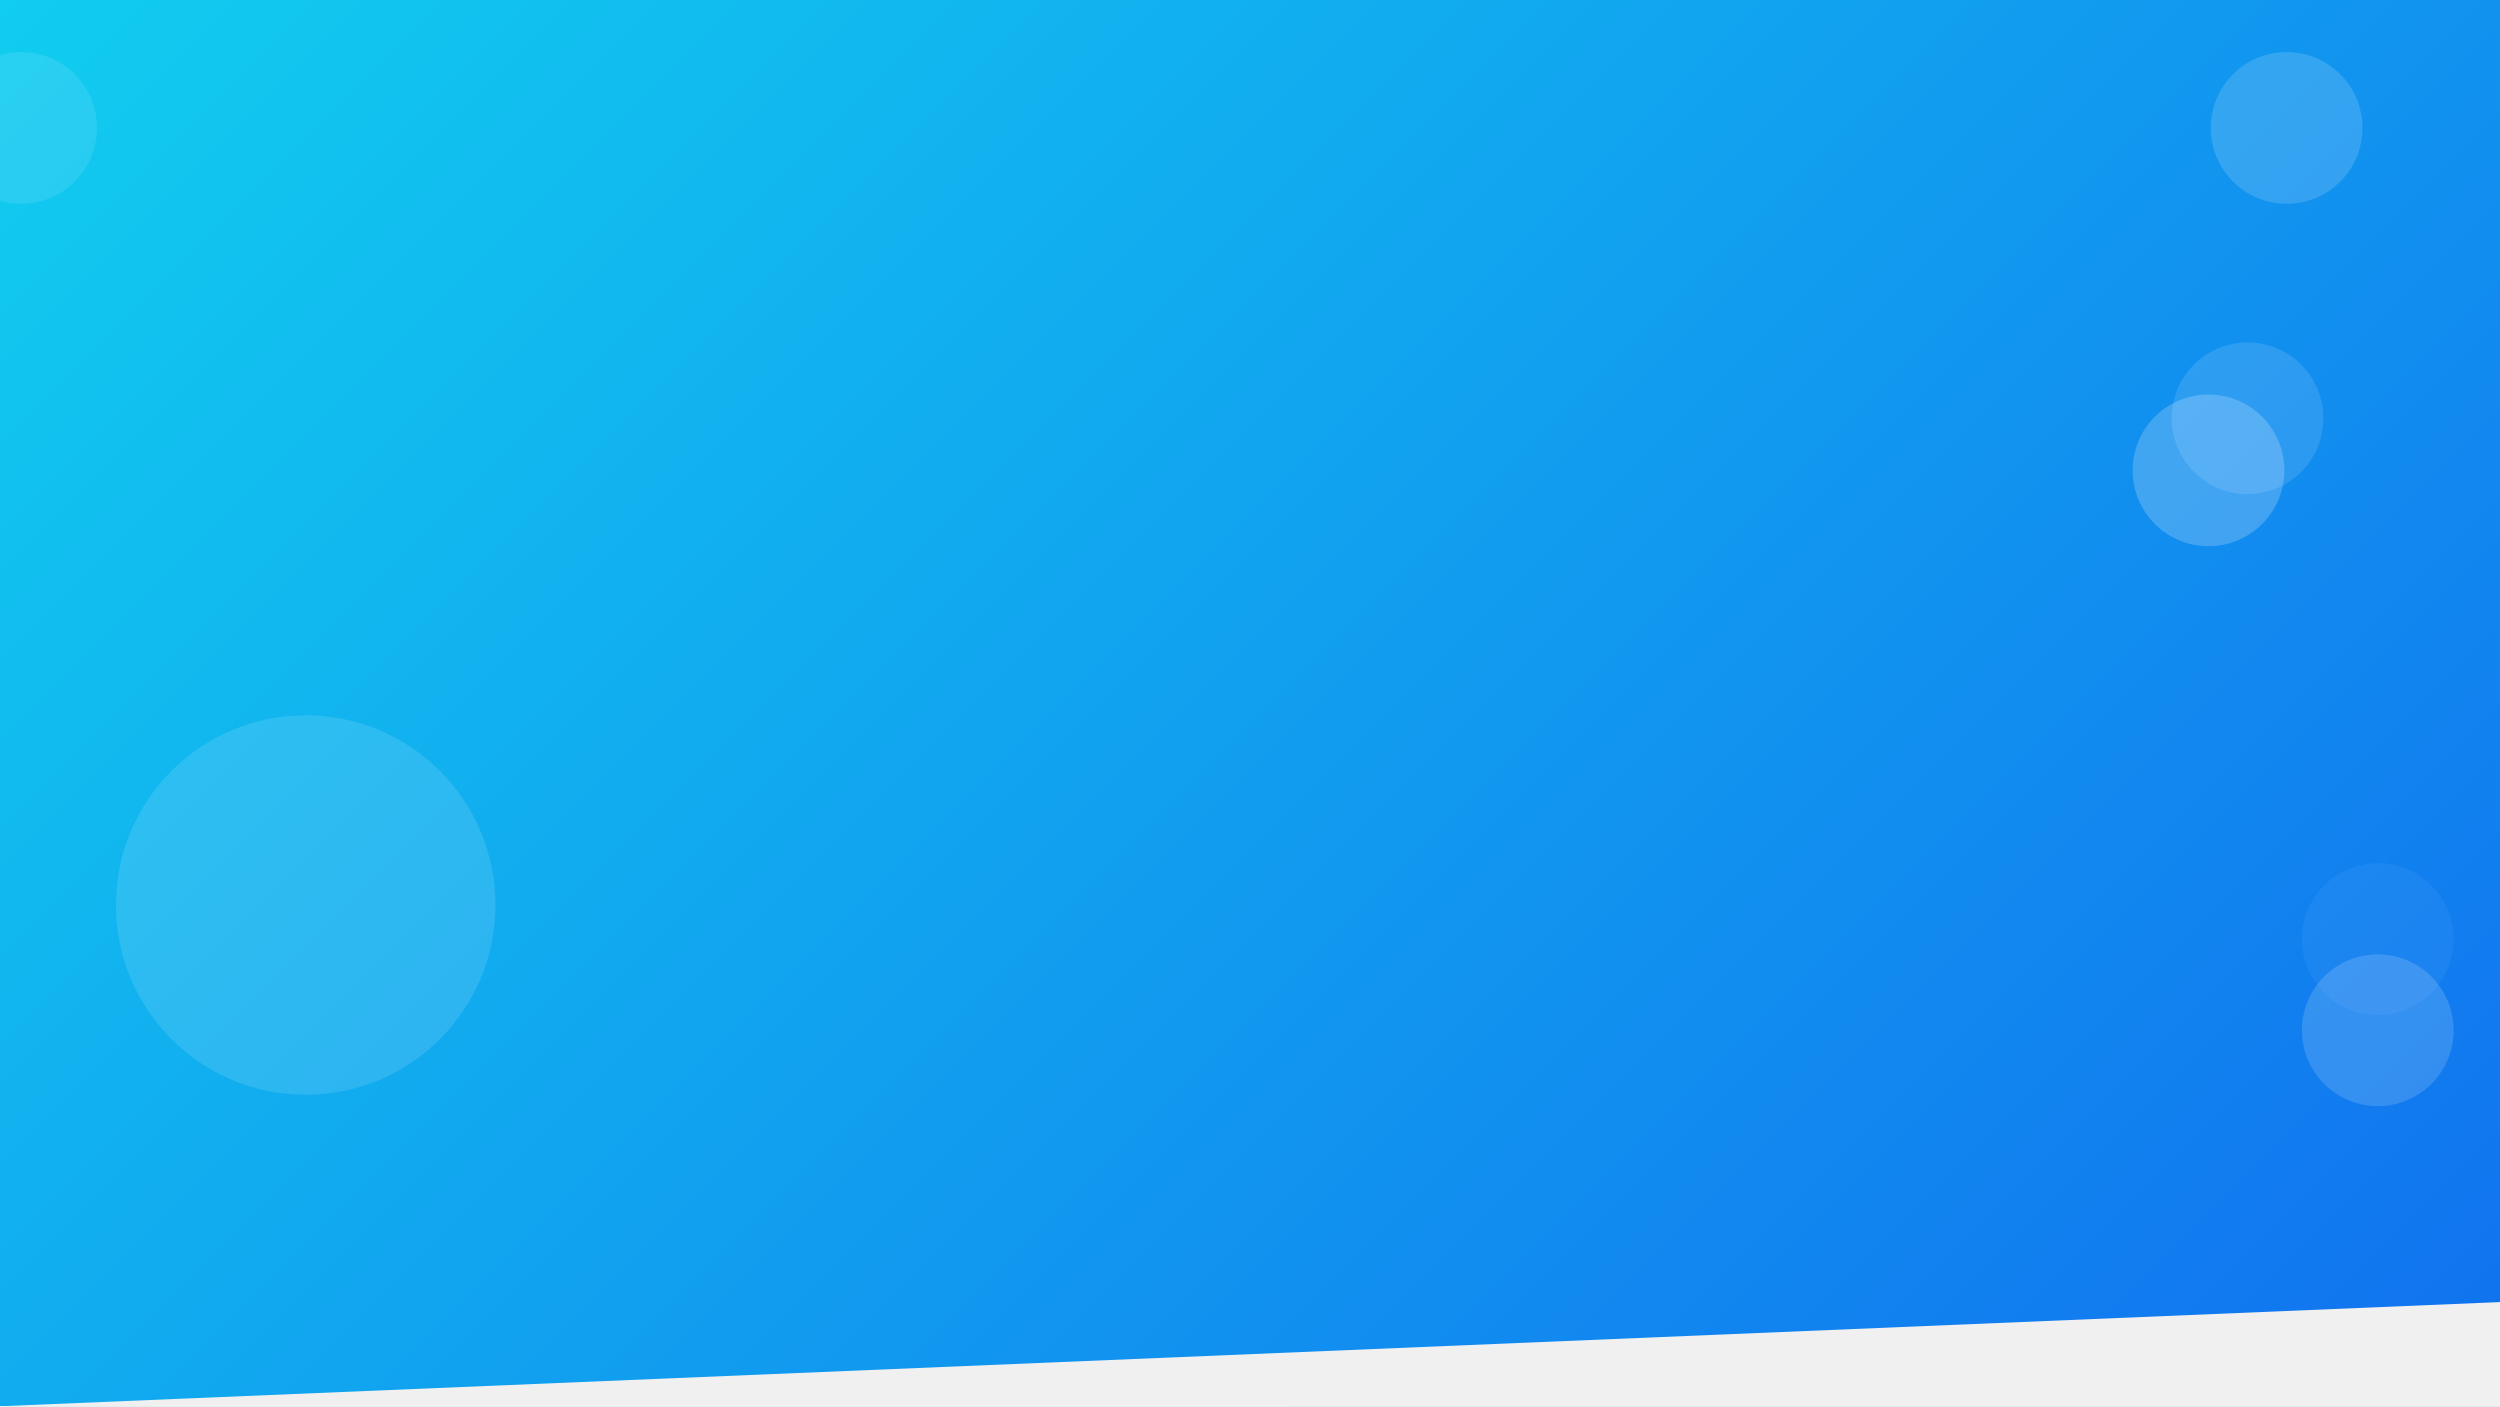
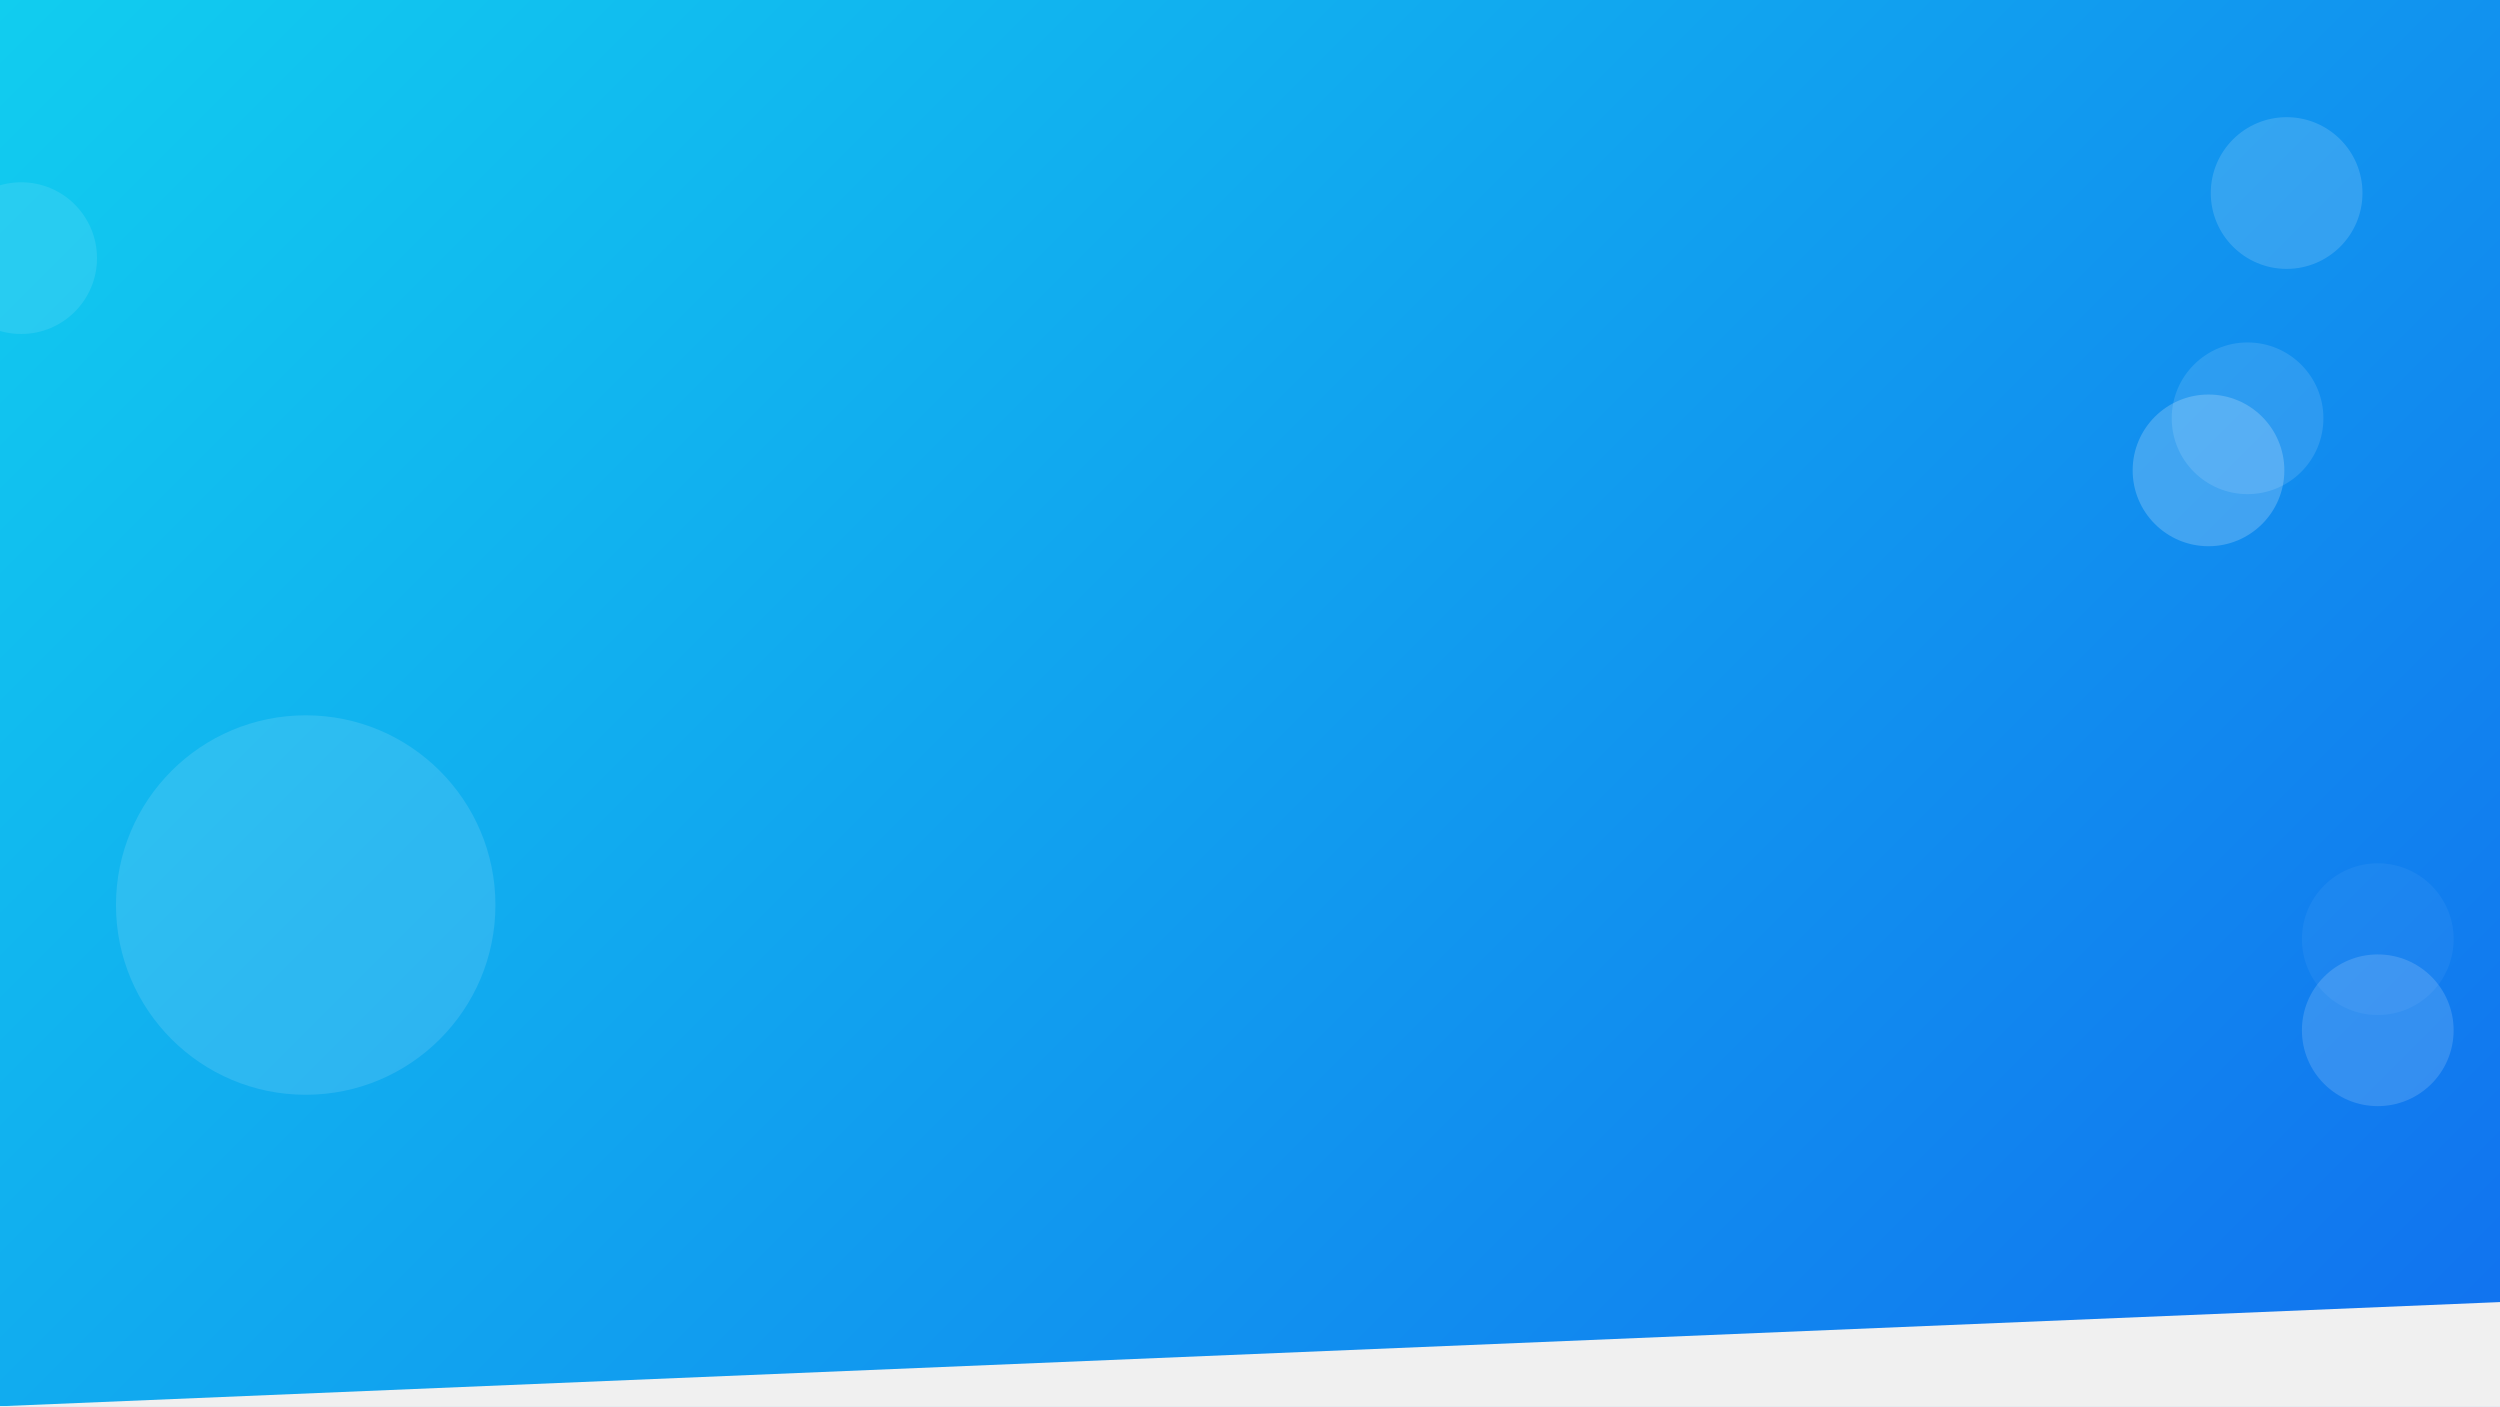
<svg xmlns="http://www.w3.org/2000/svg" version="1.1" width="100%" height="100%" preserveAspectRatio="none" viewBox="0 0 1920 1080">
  <g mask="url(&quot;#mask&quot;)" fill="none">
    <rect width="100%" height="100%" x="0" y="0" fill="url(#gradient)" />
    <path d="M89.07 695.07 a105.71 105.71 0 1 0 291.42 0 a105.71 105.71 0 1 0 -291.42 0z" fill="rgba(255, 255, 255, 0.12)" />
    <path d="M1667.88 321.25 a58.25 58.25 0 1 0 116.5 0 a58.25 58.25 0 1 0 -116.5 0z" fill="rgba(255, 255, 255, 0.12)" />
    <path d="M1637.88 361.25 a58.25 58.25 0 1 0 116.5 0 a58.25 58.25 0 1 0 -116.5 0z" fill="rgba(255, 255, 255, 0.20)" />
    <path d="M1767.88 721.25 a58.25 58.25 0 1 0 116.5 0 a58.25 58.25 0 1 0 -116.5 0z" fill="rgba(255, 255, 255, 0.05)" />
    <path d="M1767.88 791.25 a58.25 58.25 0 1 0 116.5 0 a58.25 58.25 0 1 0 -116.5 0z" fill="rgba(255, 255, 255, 0.15)" />
-     <path d="M1697.88 98.25 a58.25 58.25 0 1 0 116.5 0 a58.25 58.25 0 1 0 -116.5 0z" fill="rgba(255, 255, 255, 0.15)" />
-     <path d="M-42 98.25 a58.25 58.25 0 1 0 116.5 0 a58.25 58.25 0 1 0 -116.5 0z" fill="rgba(255, 255, 255, 0.1)" />
+     <path d="M1697.88 148.25 a58.25 58.25 0 1 0 116.5 0 a58.25 58.25 0 1 0 -116.5 0z" fill="rgba(255, 255, 255, 0.15)" />
+     <path d="M-42 198.25 a58.25 58.25 0 1 0 116.5 0 a58.25 58.25 0 1 0 -116.5 0z" fill="rgba(255, 255, 255, 0.1)" />
  </g>
  <defs>
    <mask id="mask">
      <rect width="1920" height="1080" fill="#ffffff" />
      <polygon points="0 1080,1920 1000, 1920 1080" />
    </mask>
    <linearGradient x1="10.94%" y1="-19.44%" x2="89.06%" y2="119.44%" gradientUnits="userSpaceOnUse" id="gradient">
      <stop stop-color="#11cdef" offset="0" />
      <stop stop-color="#1171ef" offset="1" />
    </linearGradient>
  </defs>
</svg>
